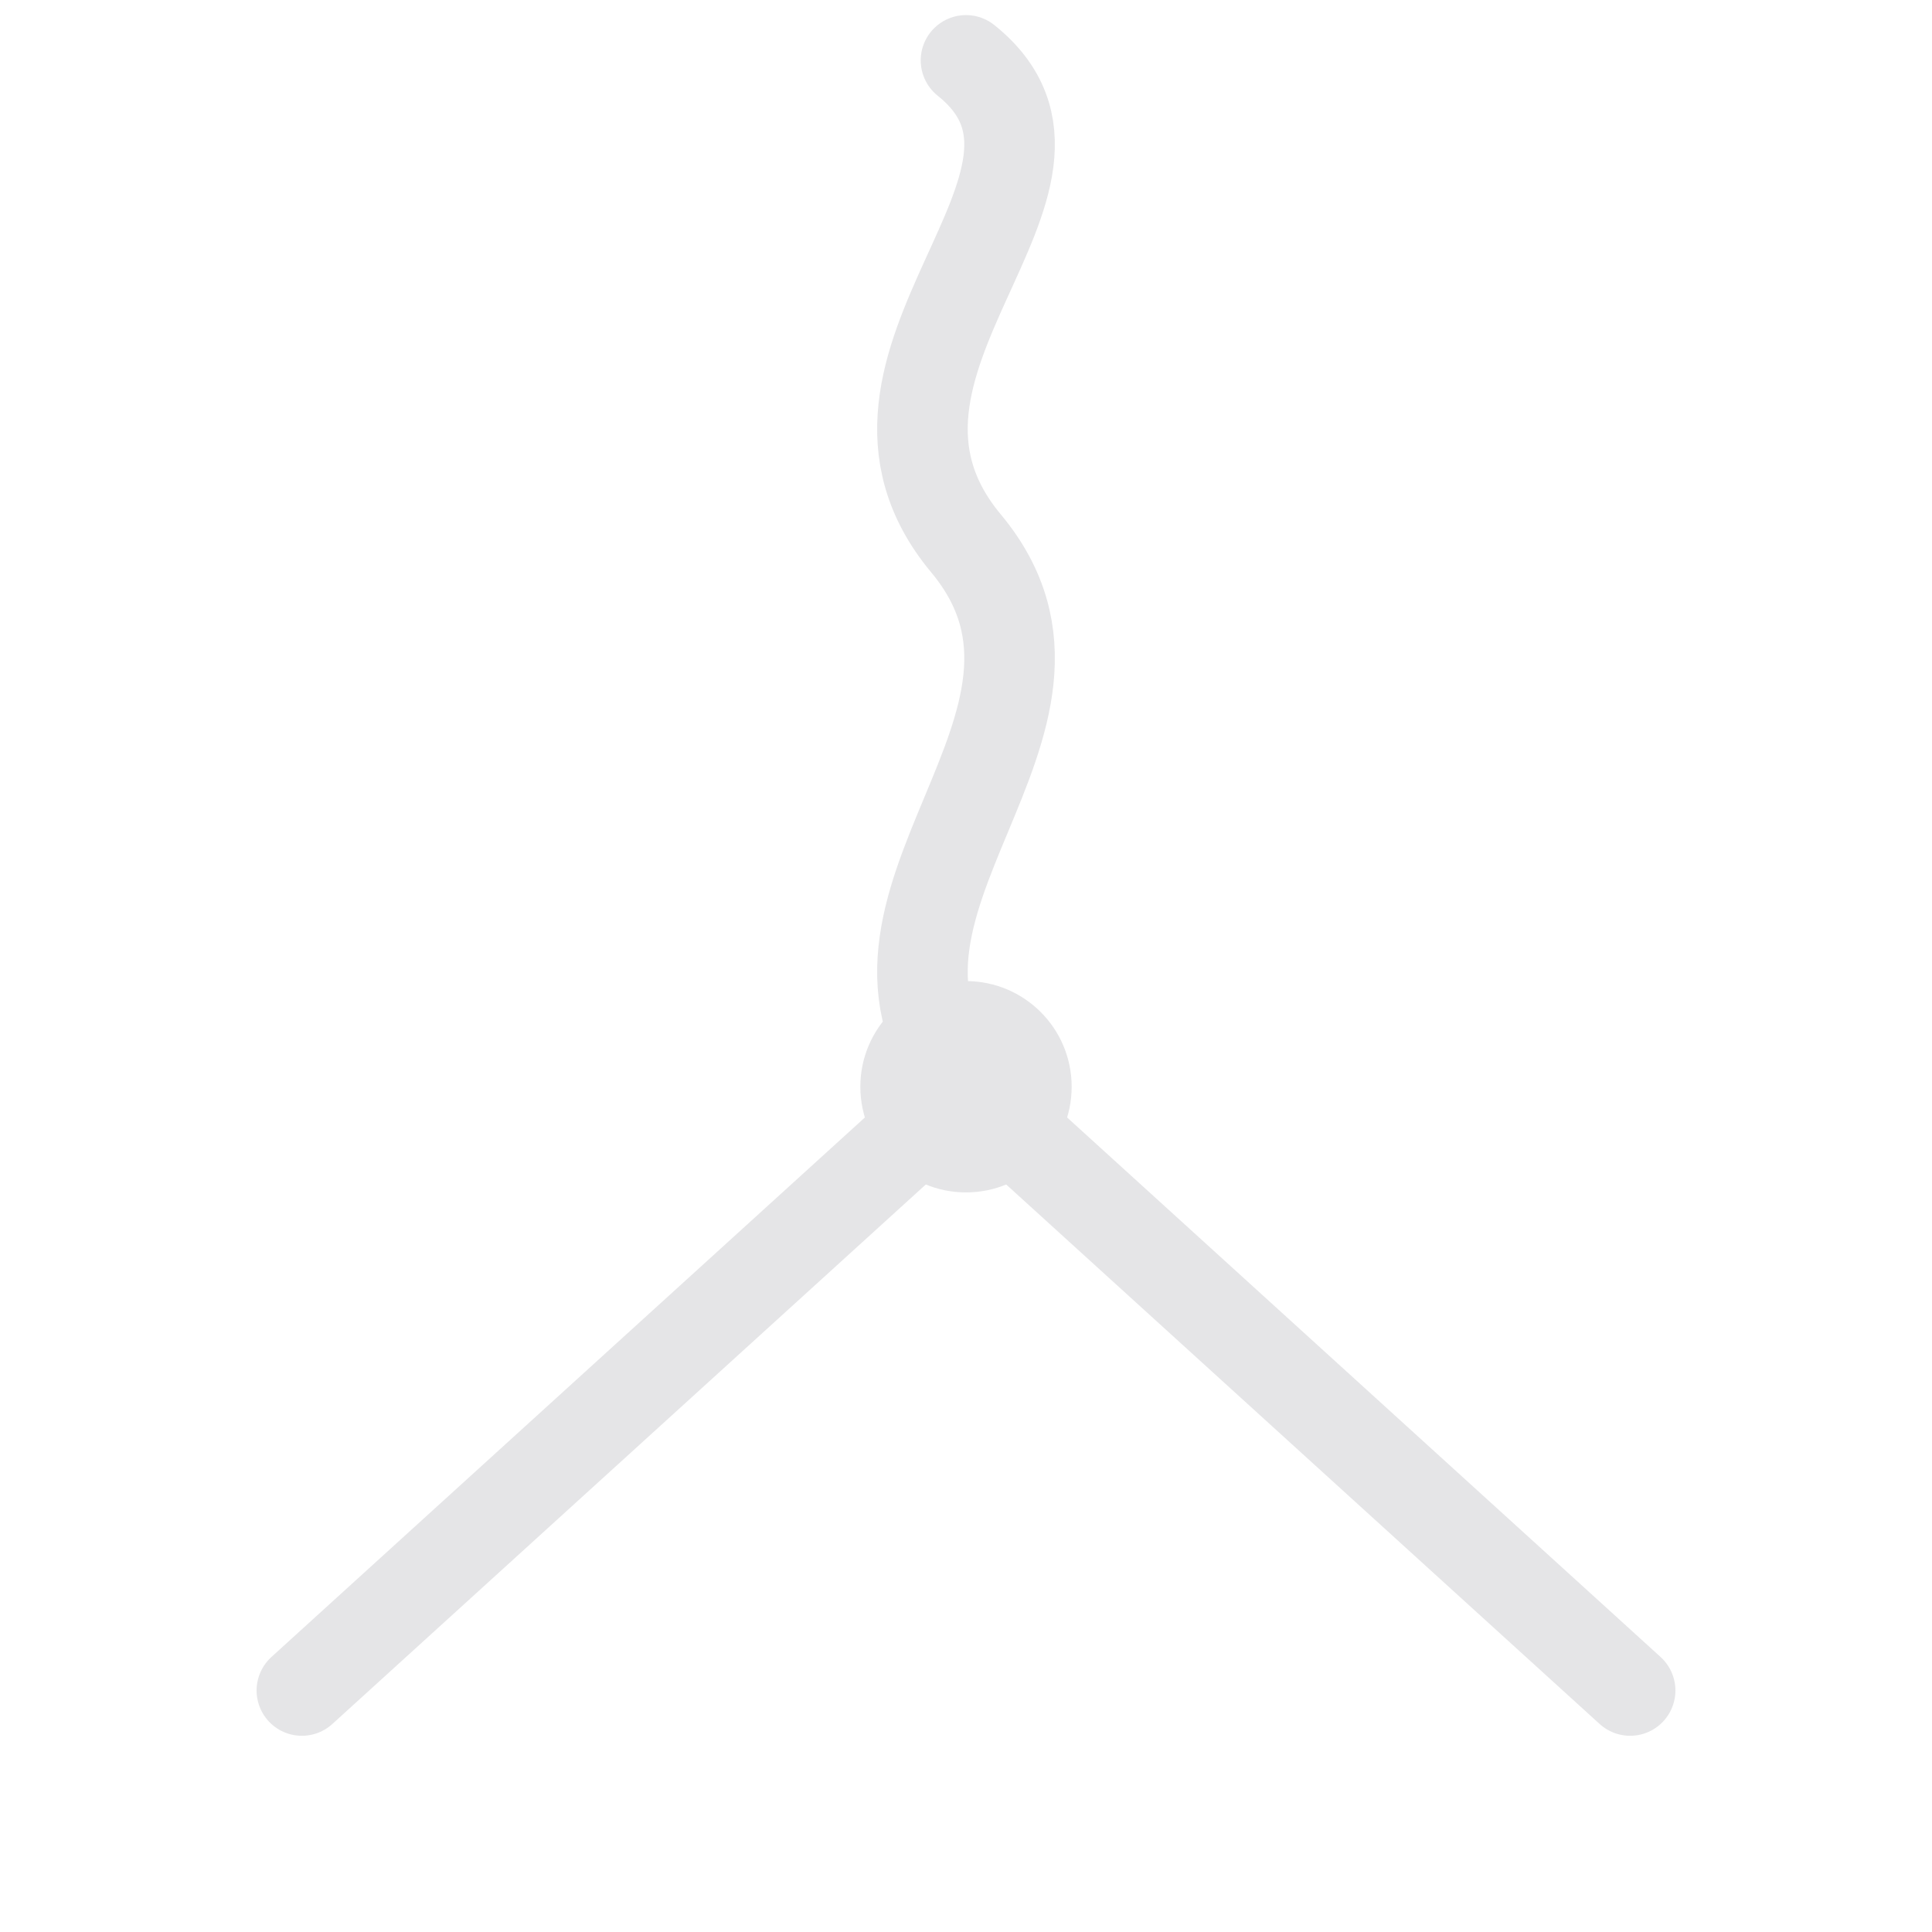
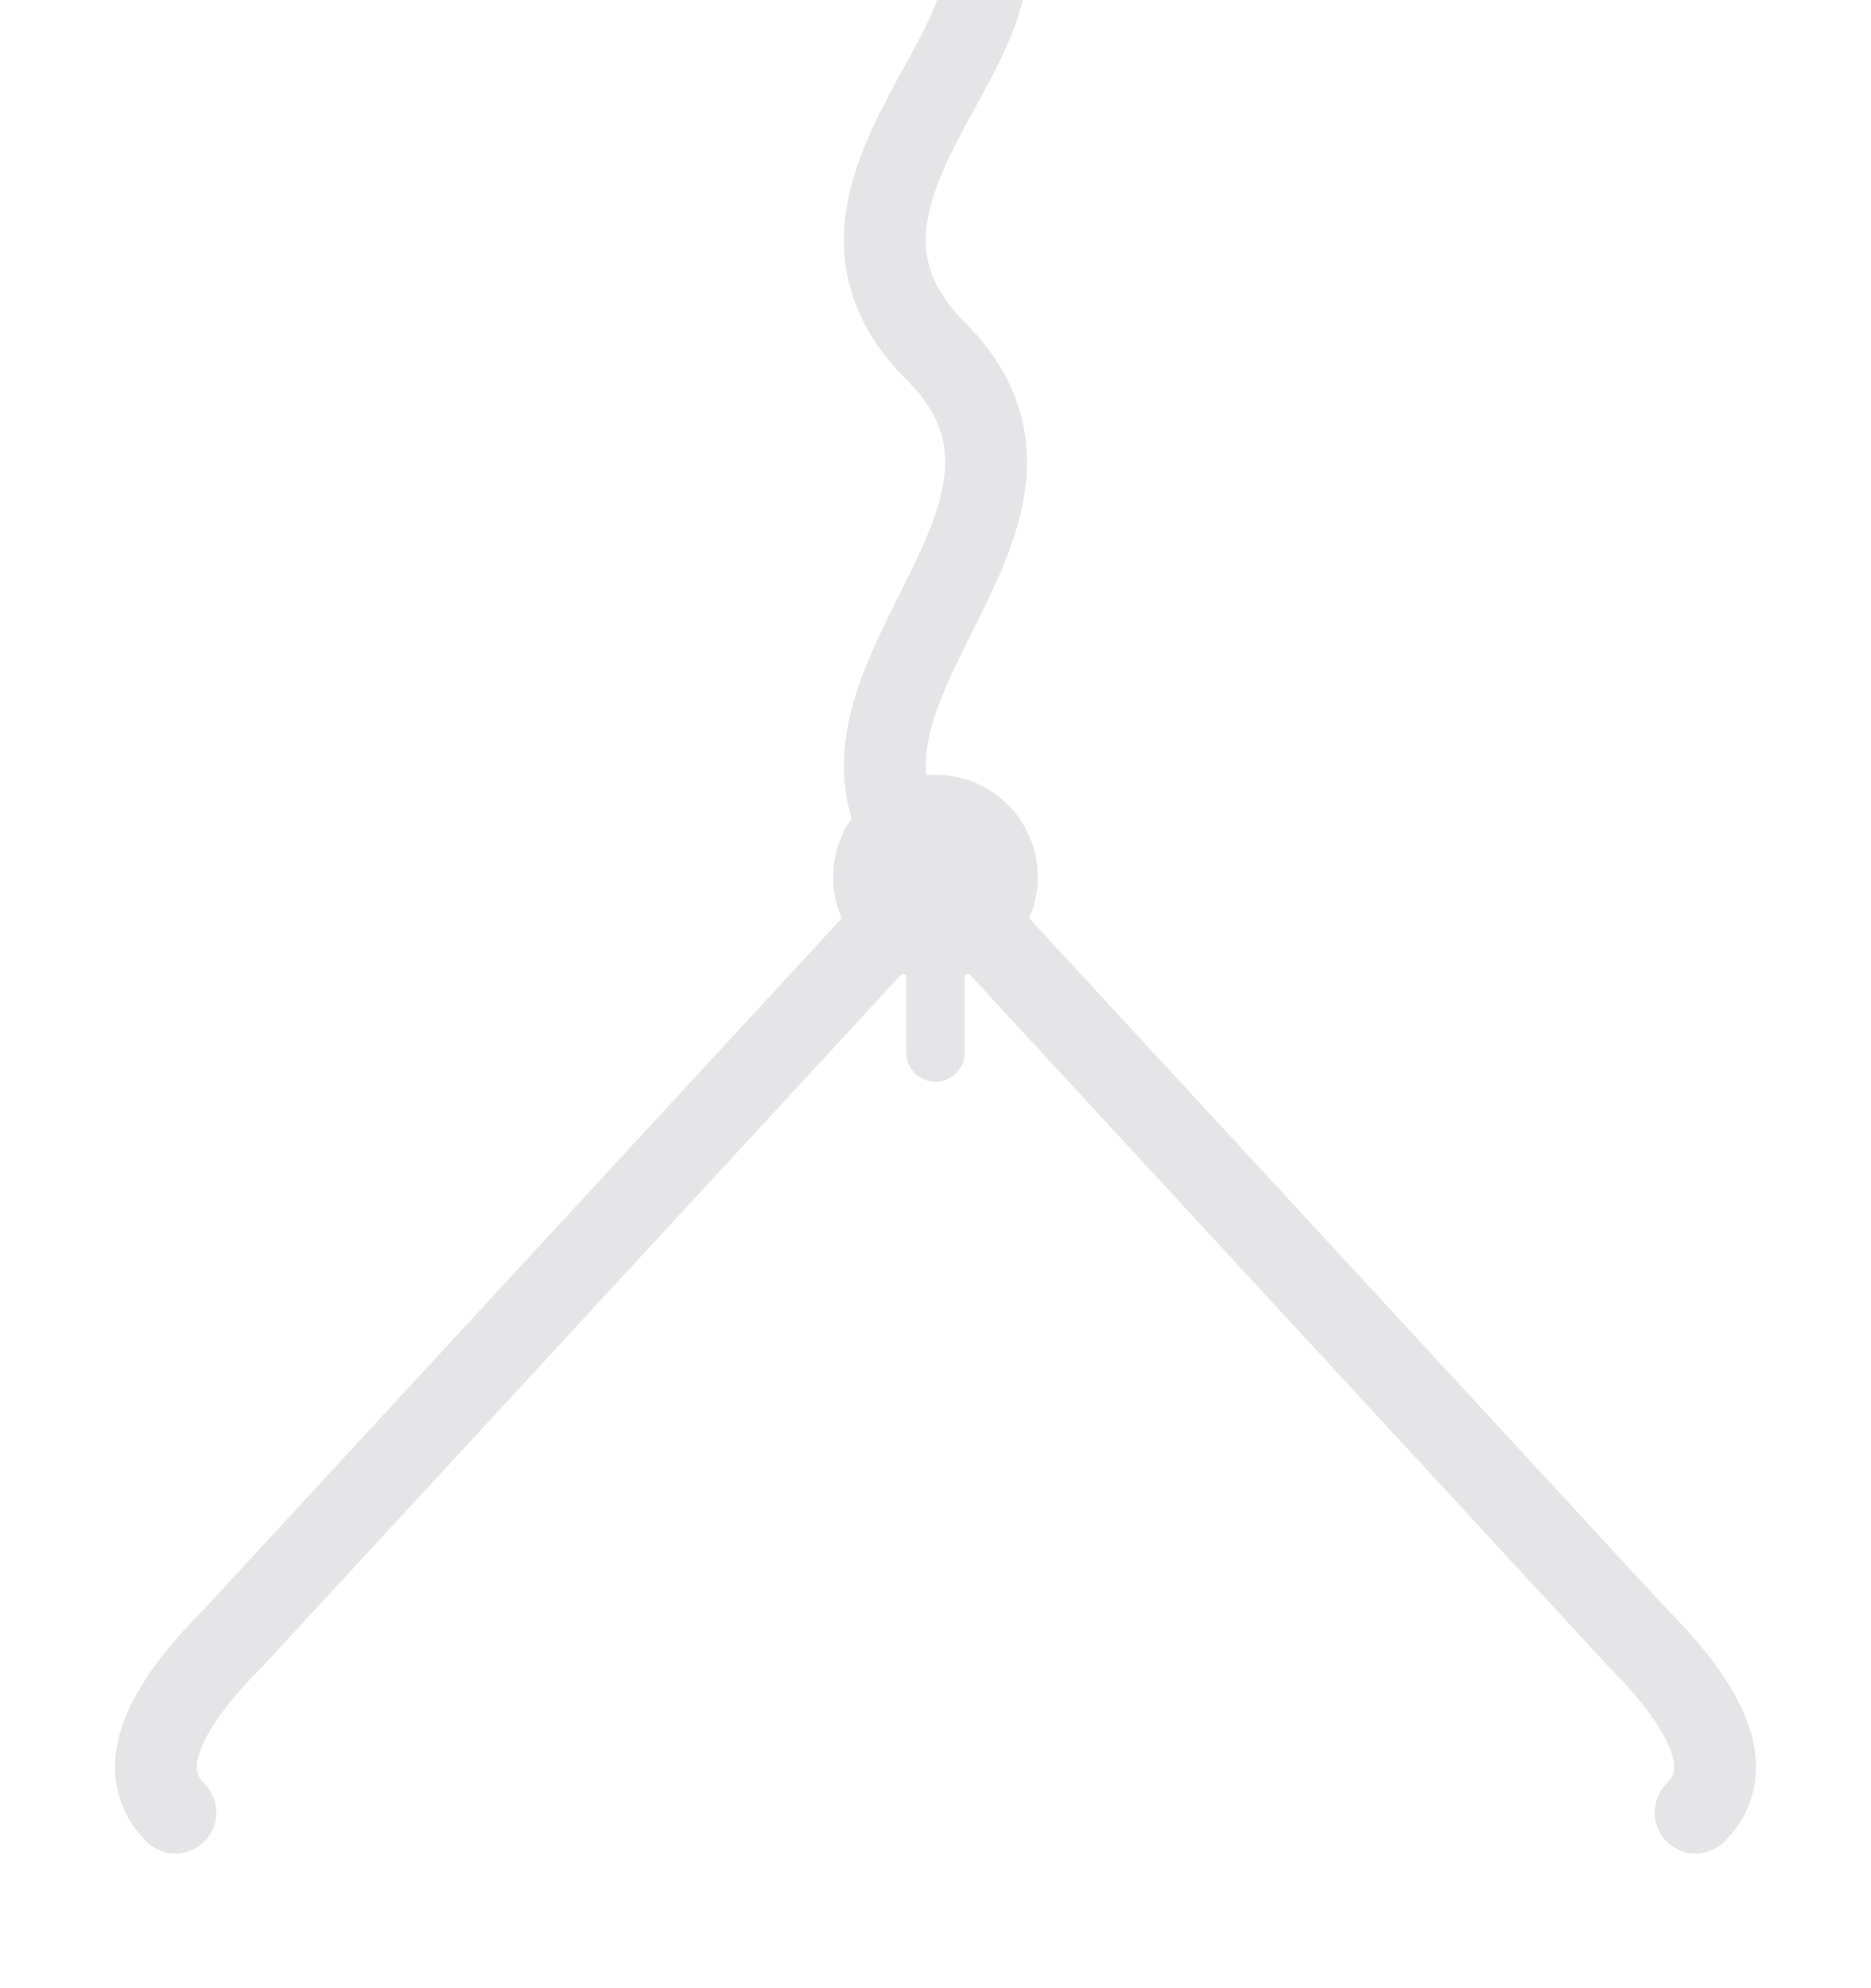
- <svg xmlns="http://www.w3.org/2000/svg" viewBox="0 0 64 64" width="64" height="64">
-   <circle cx="32" cy="36" r="3.5" fill="#e5e5e7" />
-   <line x1="10" y1="56" x2="32" y2="36" fill="none" stroke="#e5e5e7" stroke-width="3" stroke-linecap="round" />
-   <line x1="32" y1="36" x2="54" y2="56" fill="none" stroke="#e5e5e7" stroke-width="3" stroke-linecap="round" />
-   <path d="M32,36 C27,30 37,24 32,18 C27,12 37,6 32,2" fill="none" stroke="#e5e5e7" stroke-width="3" stroke-linecap="round" />
+ <svg xmlns="http://www.w3.org/2000/svg" viewBox="0 0 64 68" width="64" height="68">
+   <path d="M32,30 L8,56 Q4,60 6,62" fill="none" stroke="#e5e5e7" stroke-width="2.8" stroke-linecap="round" stroke-linejoin="round" />
+   <path d="M32,30 L56,56 Q60,60 58,62" fill="none" stroke="#e5e5e7" stroke-width="2.8" stroke-linecap="round" stroke-linejoin="round" />
+   <line x1="32" y1="30" x2="32" y2="36" stroke="#e5e5e7" stroke-width="2" stroke-linecap="round" />
+   <circle cx="32" cy="30" r="3.5" fill="#e5e5e7" />
+   <path d="M32,30 C26,24 38,18 32,12 C26,6 38,0 32,-4" fill="none" stroke="#e5e5e7" stroke-width="2.8" stroke-linecap="round" />
</svg>
